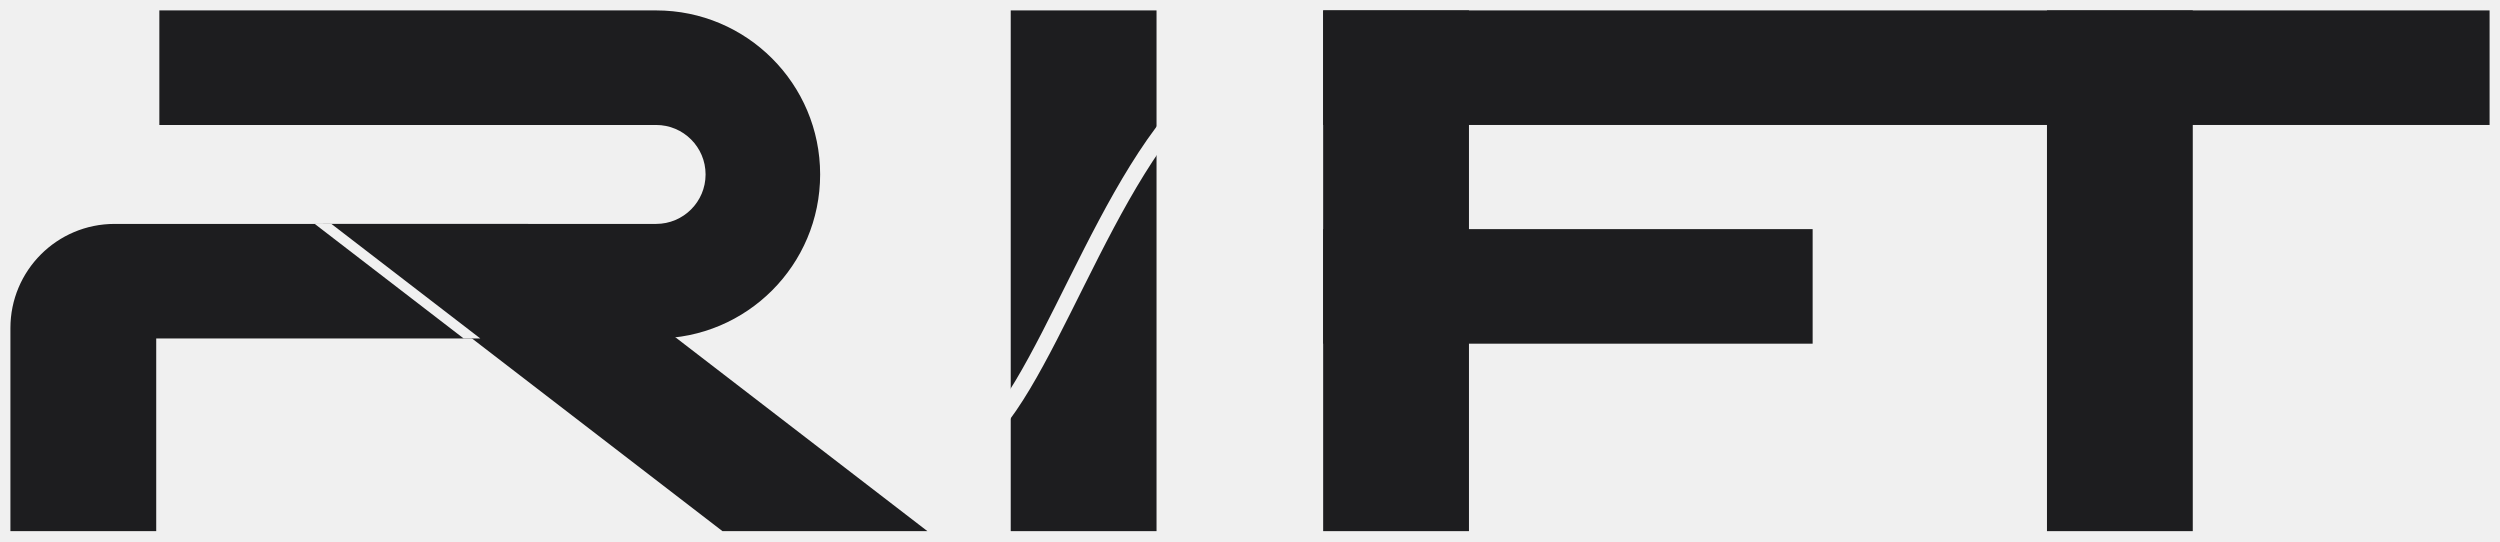
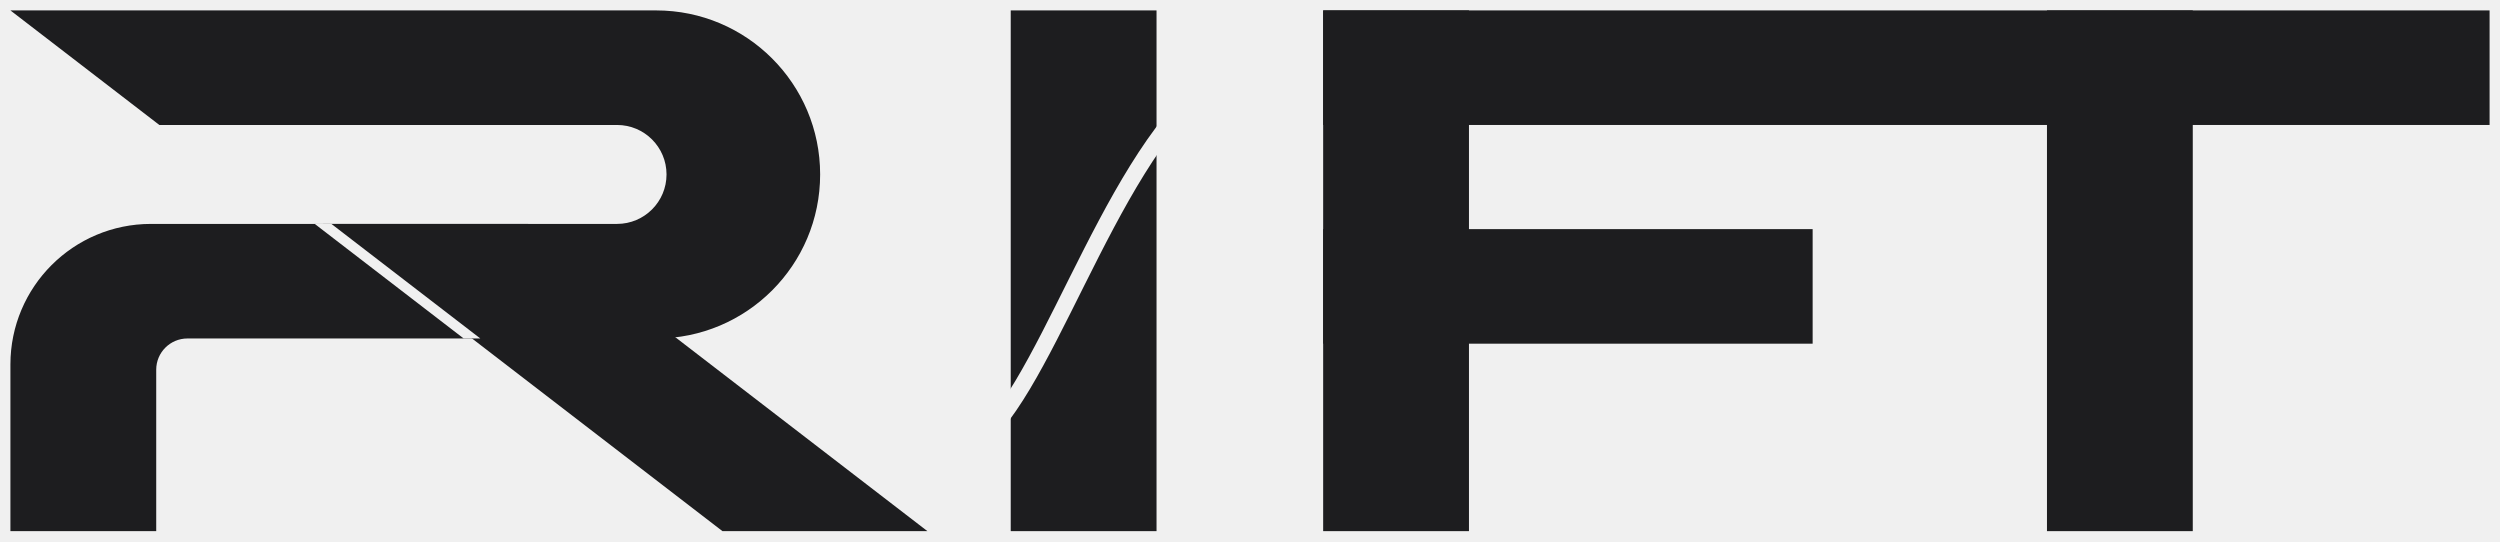
<svg xmlns="http://www.w3.org/2000/svg" viewBox="-2 -2 480.1 104" role="img" aria-label="Rift">
  <defs>
    <mask id="fenda" maskUnits="userSpaceOnUse" x="-10" y="-10" width="496.1" height="120">
      <rect x="-10" y="-10" width="496.1" height="120" fill="#fff" />
      <path d="M58.44 41 L61.64 41 L90.24 63 L87.04 63 Z" fill="#000" />
      <path d="M184.1 84 C198.1 76, 210.1 30, 230.1 14" fill="none" stroke="#000" stroke-width="3.2" stroke-linecap="round" />
    </mask>
  </defs>
  <g fill="#1D1D1F" mask="url(#fenda)">
-     <path d="M28.6 0 L124 0 A31.5 31.5 0 0 1 124 63 L28 63 L28 100 L0 100 L0 61 A20 20 0 0 1 20 41 L124 41 A9.5 9.5 0 0 0 124 22 L28.6 22 Z" />
+     <path d="M0 0 L124 0 A31.5 31.5 0 0 1 124 63 L34 63 A6 6 0 0 0 28 69 L28 100 L0 100 L0 68 A27 27 0 0 1 27 41 L116.5 41 A9.5 9.5 0 0 0 116.5 22 L28.6 22 Z" />
    <path d="M60.04 41 L99.4 41 L176.1 100 L136.74 100 Z" />
    <path d="M192.1 0 L220.1 0 L220.1 100 L192.1 100 Z" />
    <path d="M252.1 0 L476.1 0 L476.1 22 L252.1 22 Z" />
    <path d="M252.1 0 L280.1 0 L280.1 100 L252.1 100 Z" />
    <path d="M252.1 42 L346.1 42 L346.1 64 L252.1 64 Z" />
    <path d="M391.1 0 L419.1 0 L419.1 100 L391.1 100 Z" />
  </g>
</svg>
